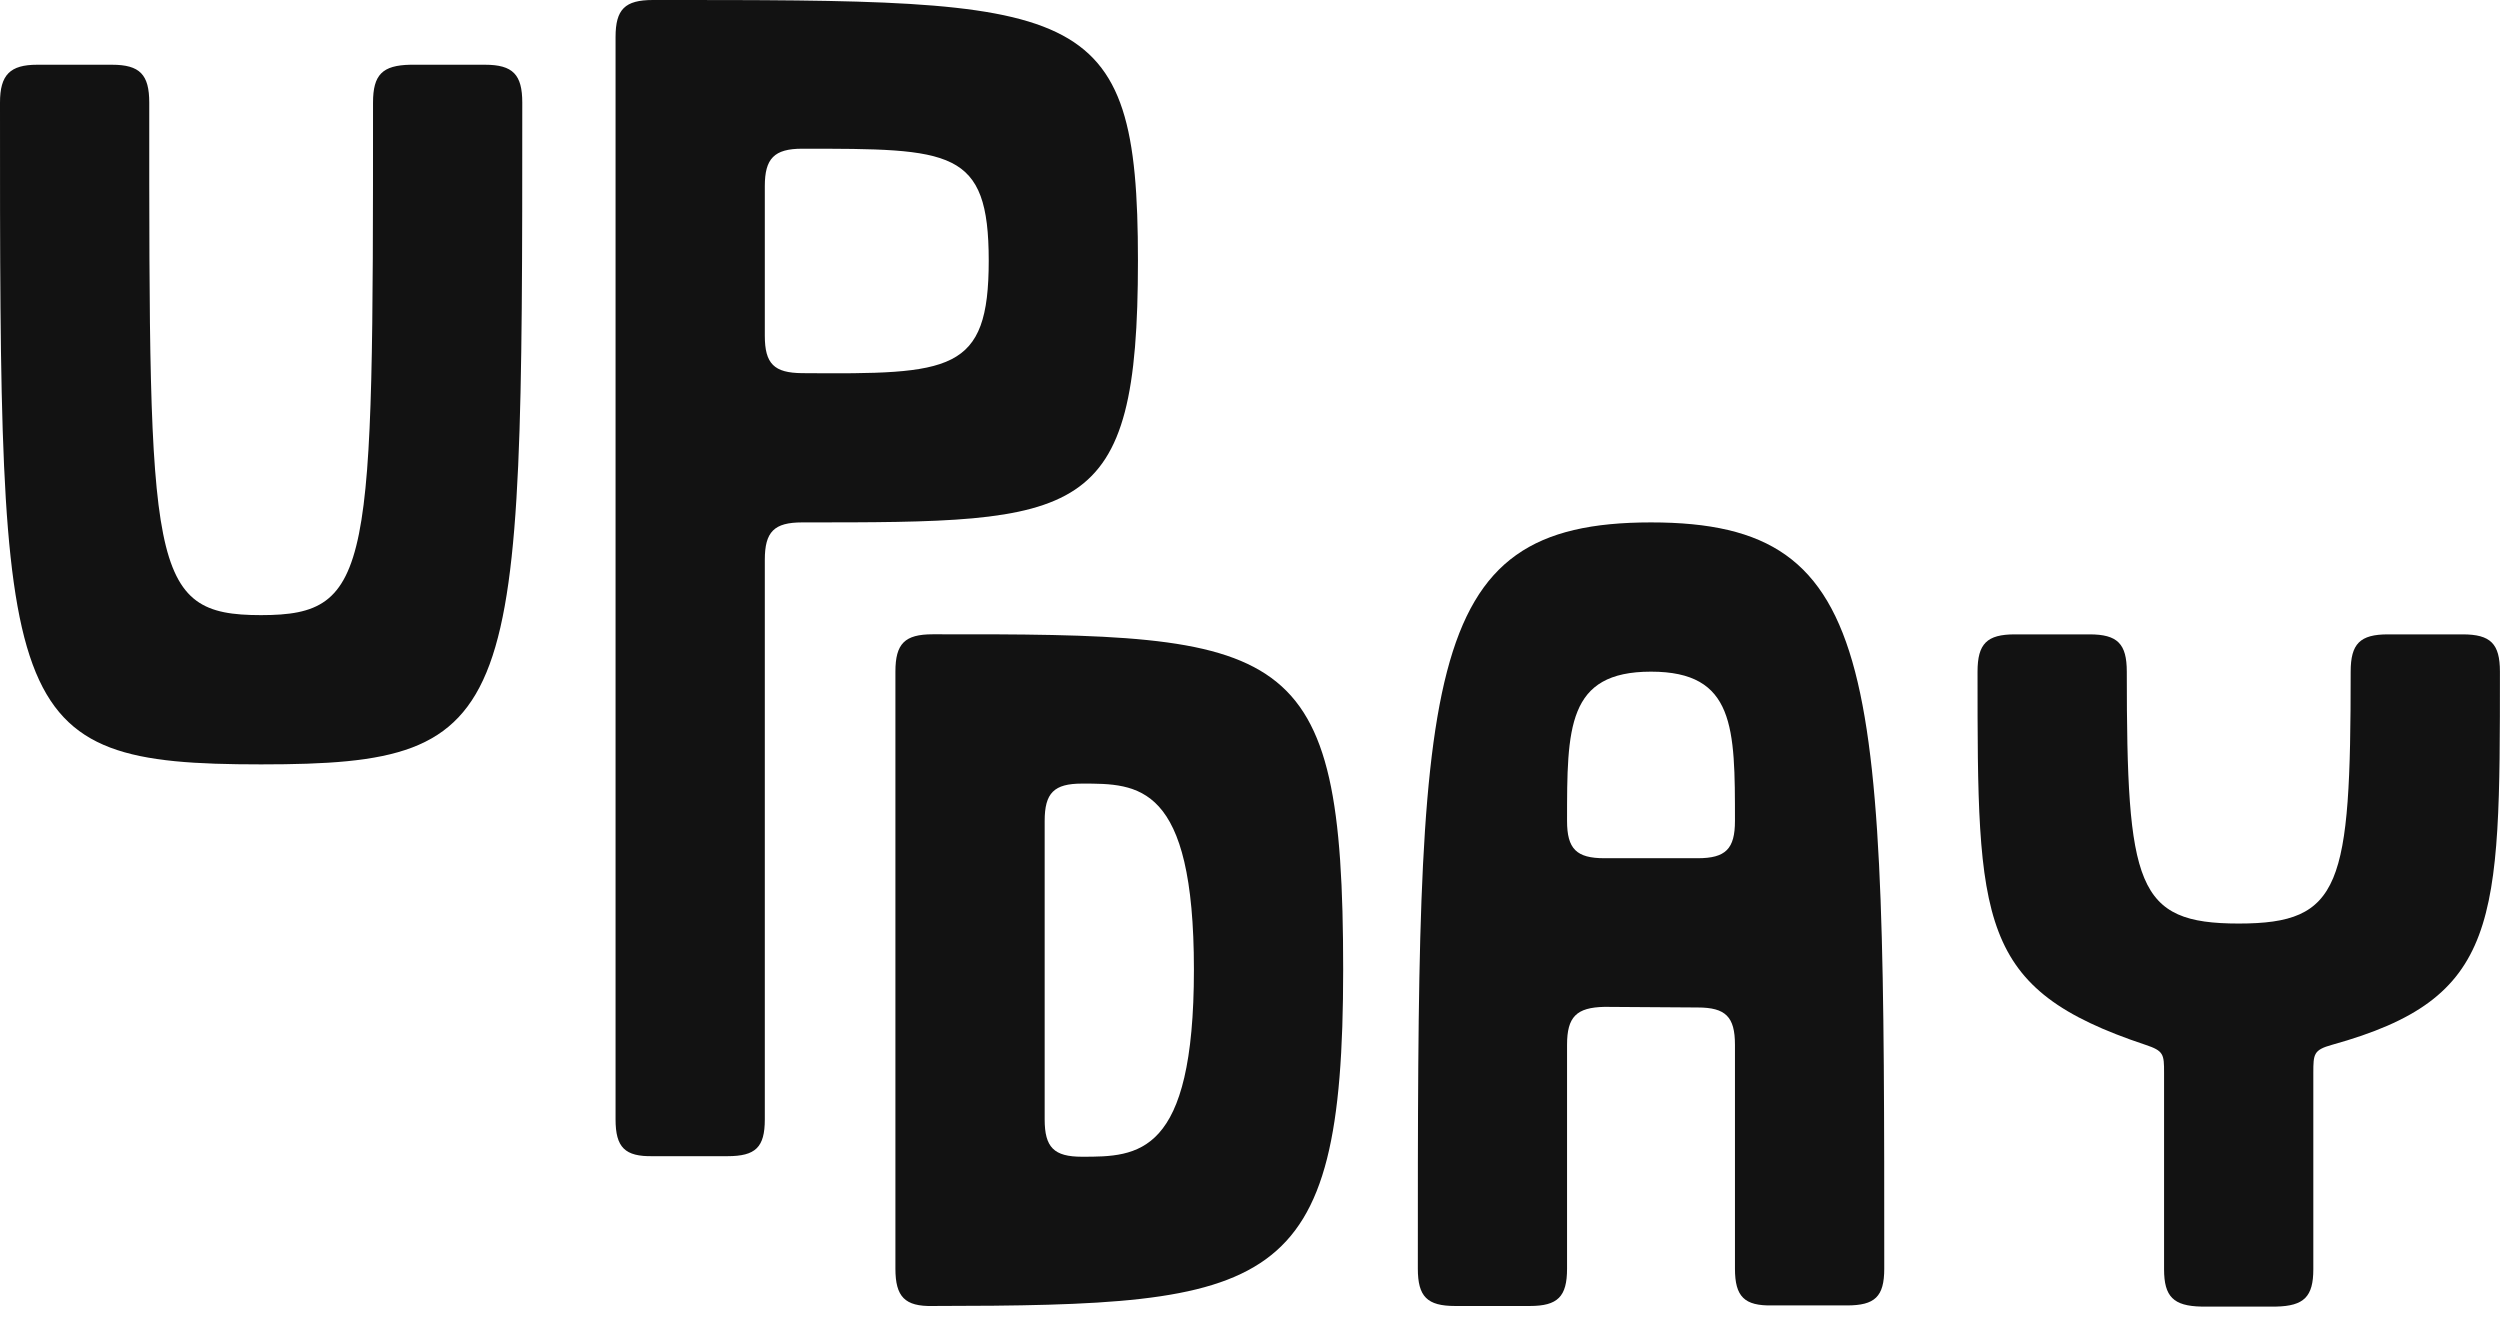
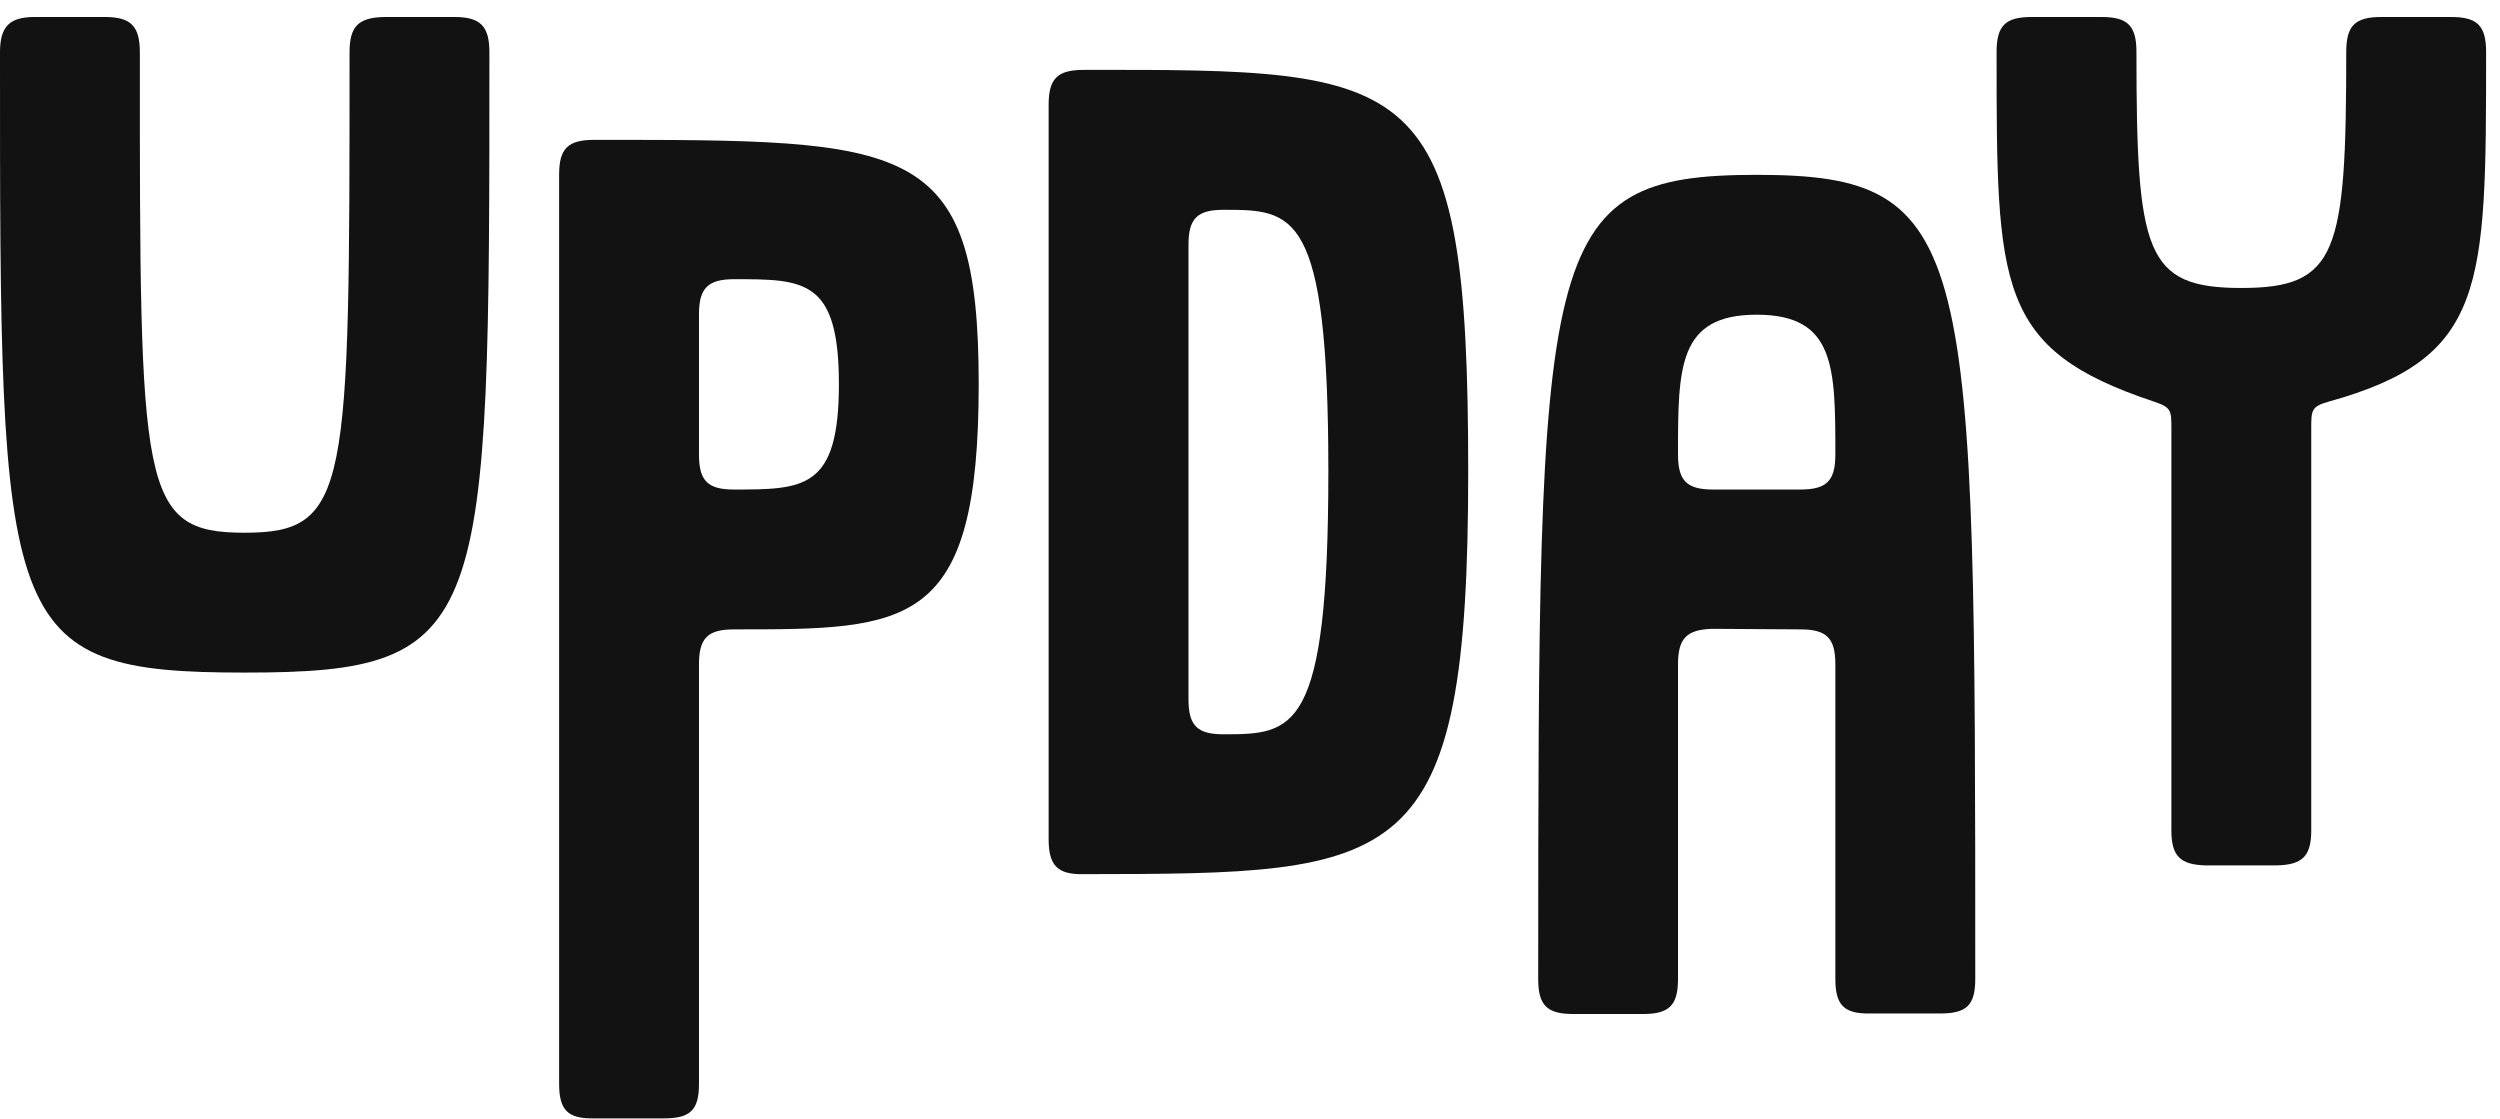
- <svg xmlns="http://www.w3.org/2000/svg" width="134" height="71" viewBox="0 0 134 71" fill="none">
-   <path d="M8 5.501C8 4.001 7.5 3.47 6 3.47H1.996C0.548 3.47 -0.002 4.001 0 5.501C-0.004 38.501 0.005 40.971 13.994 40.971C27.99 40.971 27.994 38.501 27.994 5.501C27.994 4.001 27.494 3.47 25.994 3.47H21.994C20.494 3.501 19.994 4.001 19.994 5.501C19.994 30.495 19.989 32.971 13.99 32.971C7.99 32.971 7.996 30.501 8 5.501Z" fill="#121212" />
-   <path fill-rule="evenodd" clip-rule="evenodd" d="M60.994 13.972C60.994 28.001 57.994 28.001 42.994 28.001C41.494 28.001 40.994 28.501 40.994 30.001V60.001C40.994 61.501 40.494 61.971 38.994 61.971H34.994C33.494 62.001 32.994 61.501 32.994 60.001V1.986C32.994 0.501 33.494 1.07755e-07 34.994 1.07755e-07C57.994 0 60.994 -0.057 60.994 13.972ZM40.994 18.001C40.994 19.501 41.494 19.989 42.994 20.001C50.996 20.061 52.996 19.972 52.996 13.972C52.996 7.972 50.996 7.971 42.994 7.971C41.494 7.971 40.994 8.501 40.994 9.97V18.001Z" fill="#121212" />
-   <path fill-rule="evenodd" clip-rule="evenodd" d="M47.994 35.998V68.001C47.994 69.501 48.494 70.035 49.994 70.001C68.263 69.981 71.994 69.354 71.994 51.969C71.994 34.288 69.08 33.968 49.994 33.998C48.494 33.998 47.994 34.498 47.994 35.998ZM55.994 60.001V44.001C55.994 42.501 56.494 42.001 57.994 42.001C60.994 42.001 63.994 41.971 63.994 51.969C63.994 61.967 60.994 62.001 57.994 62.001C56.493 62.001 55.994 61.501 55.994 60.001Z" fill="#121212" />
-   <path fill-rule="evenodd" clip-rule="evenodd" d="M75.996 68.001C75.996 36.001 75.994 28.001 88.494 28.001C100.994 28.001 100.996 36.001 100.996 68.001C100.996 69.501 100.496 69.971 98.996 69.971H94.996C93.496 70.001 92.994 69.501 92.994 68.001V56.001C92.994 54.501 92.496 54.001 90.996 54.001L85.996 53.968C84.496 54.001 83.994 54.501 83.994 56.001V68.001C83.994 69.501 83.496 70.001 81.996 70.001H77.996C76.496 70.001 75.996 69.501 75.996 68.001ZM83.994 44.001C83.994 45.501 84.496 46.001 85.996 46.001H90.996C92.496 46.001 92.994 45.501 92.994 44.001C92.994 39.001 92.994 36.001 88.494 36.001C83.994 36.001 83.994 39.001 83.994 44.001Z" fill="#121212" />
-   <path d="M105.996 36.002C105.996 49.502 105.996 53.002 114.996 56.002C115.972 56.327 115.996 56.502 115.994 57.502V68.033C115.994 69.502 116.496 70.002 117.996 70.033H121.996C123.496 70.002 123.994 69.502 123.994 68.033V57.502C123.996 56.502 124.003 56.278 124.996 56.002C133.996 53.502 133.996 49.502 133.996 36.002C133.996 34.502 133.496 34.002 131.996 34.002H127.996C126.496 34.002 125.996 34.502 125.996 36.002C125.996 47.502 125.496 49.502 119.996 49.502C114.496 49.502 113.996 47.502 113.996 36.002C113.996 34.502 113.496 34.002 111.996 34.002H107.996C106.496 34.002 105.996 34.502 105.996 36.002Z" fill="#121212" />
+ <svg xmlns="http://www.w3.org/2000/svg" width="143" height="64" viewBox="0 0 143 64" fill="none">
+   <path d="M8 3.002C8 1.502 7.5 0.972 6 0.972H1.996C0.548 0.972 -0.002 1.502 0 3.002C-0.004 36.002 0.005 38.472 13.994 38.472C27.99 38.472 27.994 36.002 27.994 3.002C27.994 1.502 27.494 0.972 25.994 0.972H21.994C20.494 1.002 19.994 1.502 19.994 3.002C19.994 27.997 19.989 30.472 13.99 30.472C7.99 30.472 7.996 28.003 8 3.002Z" fill="#121212" />
+   <path fill-rule="evenodd" clip-rule="evenodd" d="M55.982 21.972C55.982 36.001 52 36.001 41.982 36.001C40.482 36.001 39.982 36.501 39.982 38.001V62.001C39.982 63.501 39.482 63.971 37.982 63.971H33.982C32.482 64.001 31.982 63.501 31.982 62.001V9.986C31.982 8.501 32.482 8 33.982 8C52 8 55.982 7.943 55.982 21.972ZM39.982 26.001C39.982 27.501 40.482 28.001 41.982 28.001C46 28.001 47.985 27.972 47.985 21.972C47.985 15.972 46 15.97 41.982 15.97C40.482 15.97 39.982 16.501 39.982 17.971V26.001Z" fill="#121212" />
+   <path fill-rule="evenodd" clip-rule="evenodd" d="M59.982 5.998V48.001C59.982 49.501 60.482 50.035 61.982 50.001C80.252 49.981 83.982 49.936 83.982 26.969C83.982 4.002 81.069 3.968 61.982 3.998C60.482 3.998 59.982 4.498 59.982 5.998ZM67.982 40.001V14.001C67.982 12.501 68.482 12.001 69.982 12.001C74 12.001 75.982 12.001 75.982 26.969C75.982 41.938 74 42.001 69.982 42.001C68.482 42.001 67.982 41.501 67.982 40.001Z" fill="#121212" />
+   <path fill-rule="evenodd" clip-rule="evenodd" d="M87.985 56.001C88 14 87.982 10.001 100.482 10.001C112.982 10.001 112.985 14 112.985 56.001C112.985 57.501 112.485 57.971 110.985 57.971H106.985C105.485 58.001 104.982 57.501 104.982 56.001V38.001C104.982 36.501 104.485 36.001 102.985 36.001L97.985 35.969C96.485 36.001 95.982 36.501 95.982 38.001V56.001C95.982 57.501 95.485 58.001 93.985 58.001H89.985C88.485 58.001 87.984 57.501 87.985 56.001ZM95.982 26.001C95.982 27.501 96.485 28.001 97.985 28.001H102.985C104.485 28.001 104.982 27.501 104.982 26.001C104.982 21.001 104.982 18.001 100.482 18.001C95.982 18.001 95.982 21.001 95.982 26.001Z" fill="#121212" />
+   <path d="M114.205 2.972C114.205 16.472 114.205 19.972 123.205 22.972C124.181 23.297 124.205 23.472 124.203 24.472V47.502C124.203 48.971 124.705 49.471 126.205 49.502H130.205C131.705 49.471 132.203 48.971 132.203 47.502V24.472C132.205 23.472 132.212 23.248 133.205 22.972C142.205 20.472 142.205 16.472 142.205 2.972C142.205 1.472 141.705 0.972 140.205 0.972H136.205C134.705 0.972 134.205 1.472 134.205 2.972C134.205 14.472 133.705 16.472 128.205 16.472C122.705 16.472 122.205 14.472 122.205 2.972C122.205 1.472 121.705 0.972 120.205 0.972H116.205C114.705 0.972 114.205 1.472 114.205 2.972Z" fill="#121212" />
</svg>
